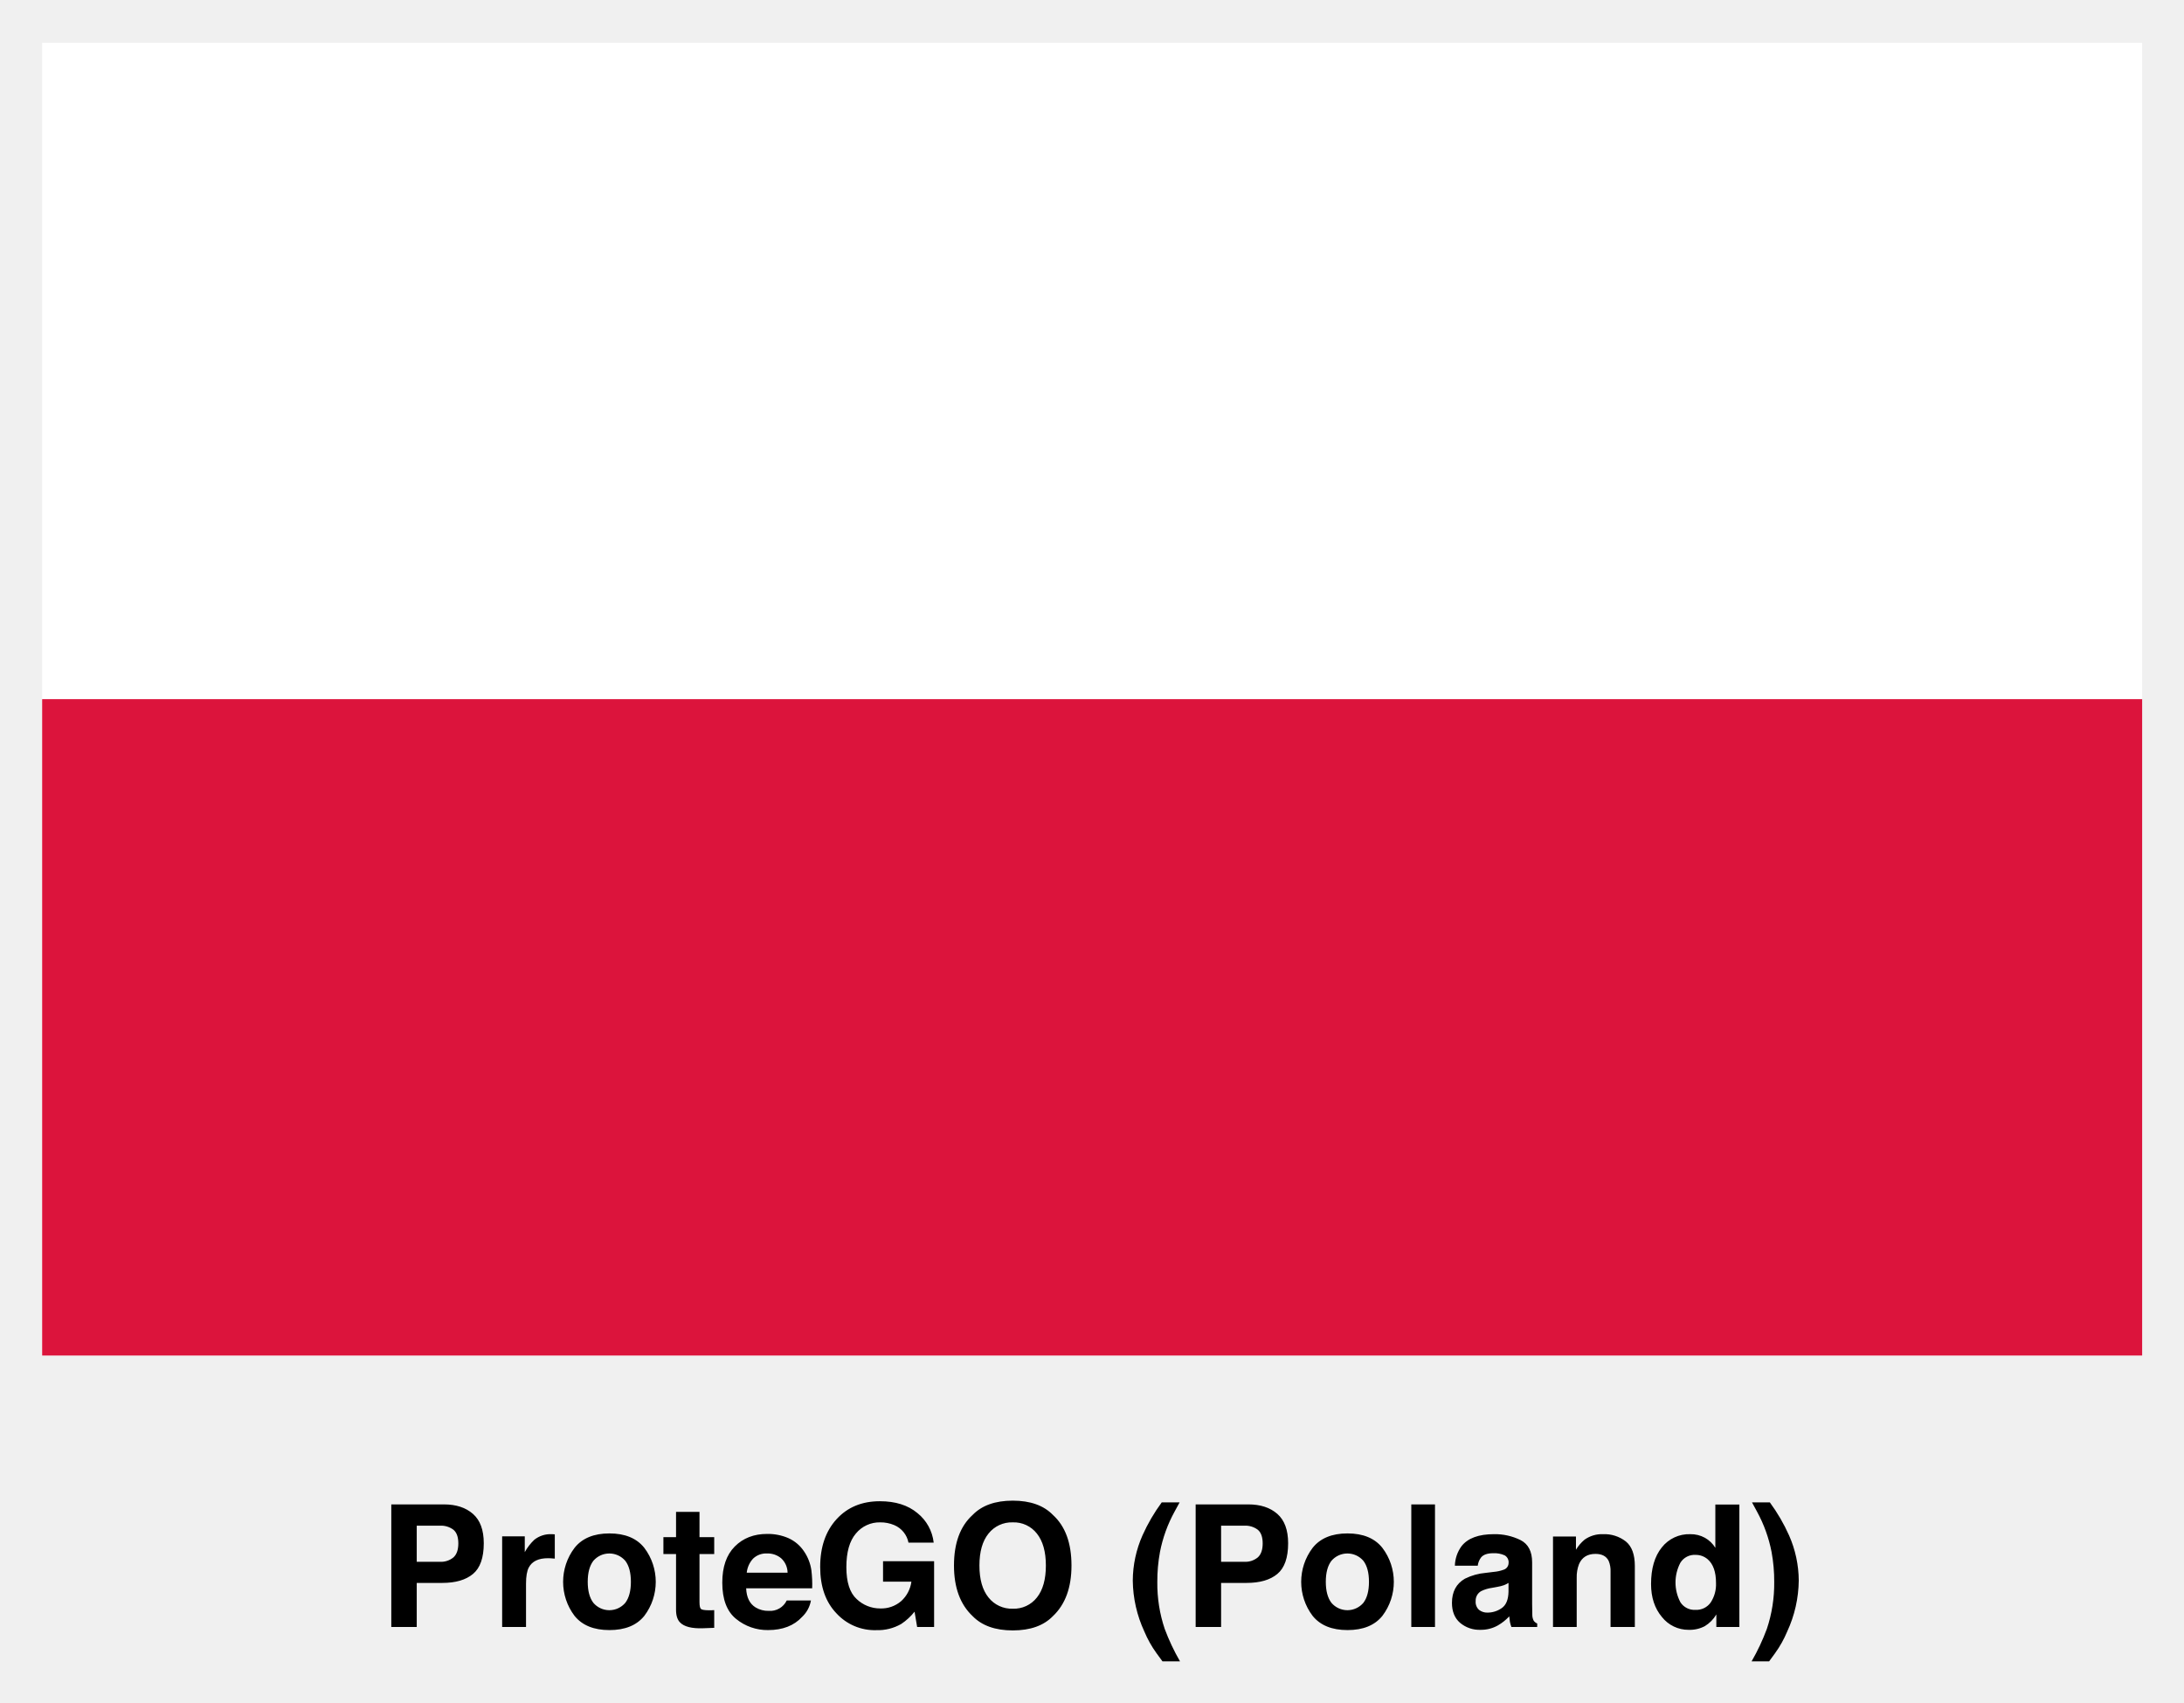
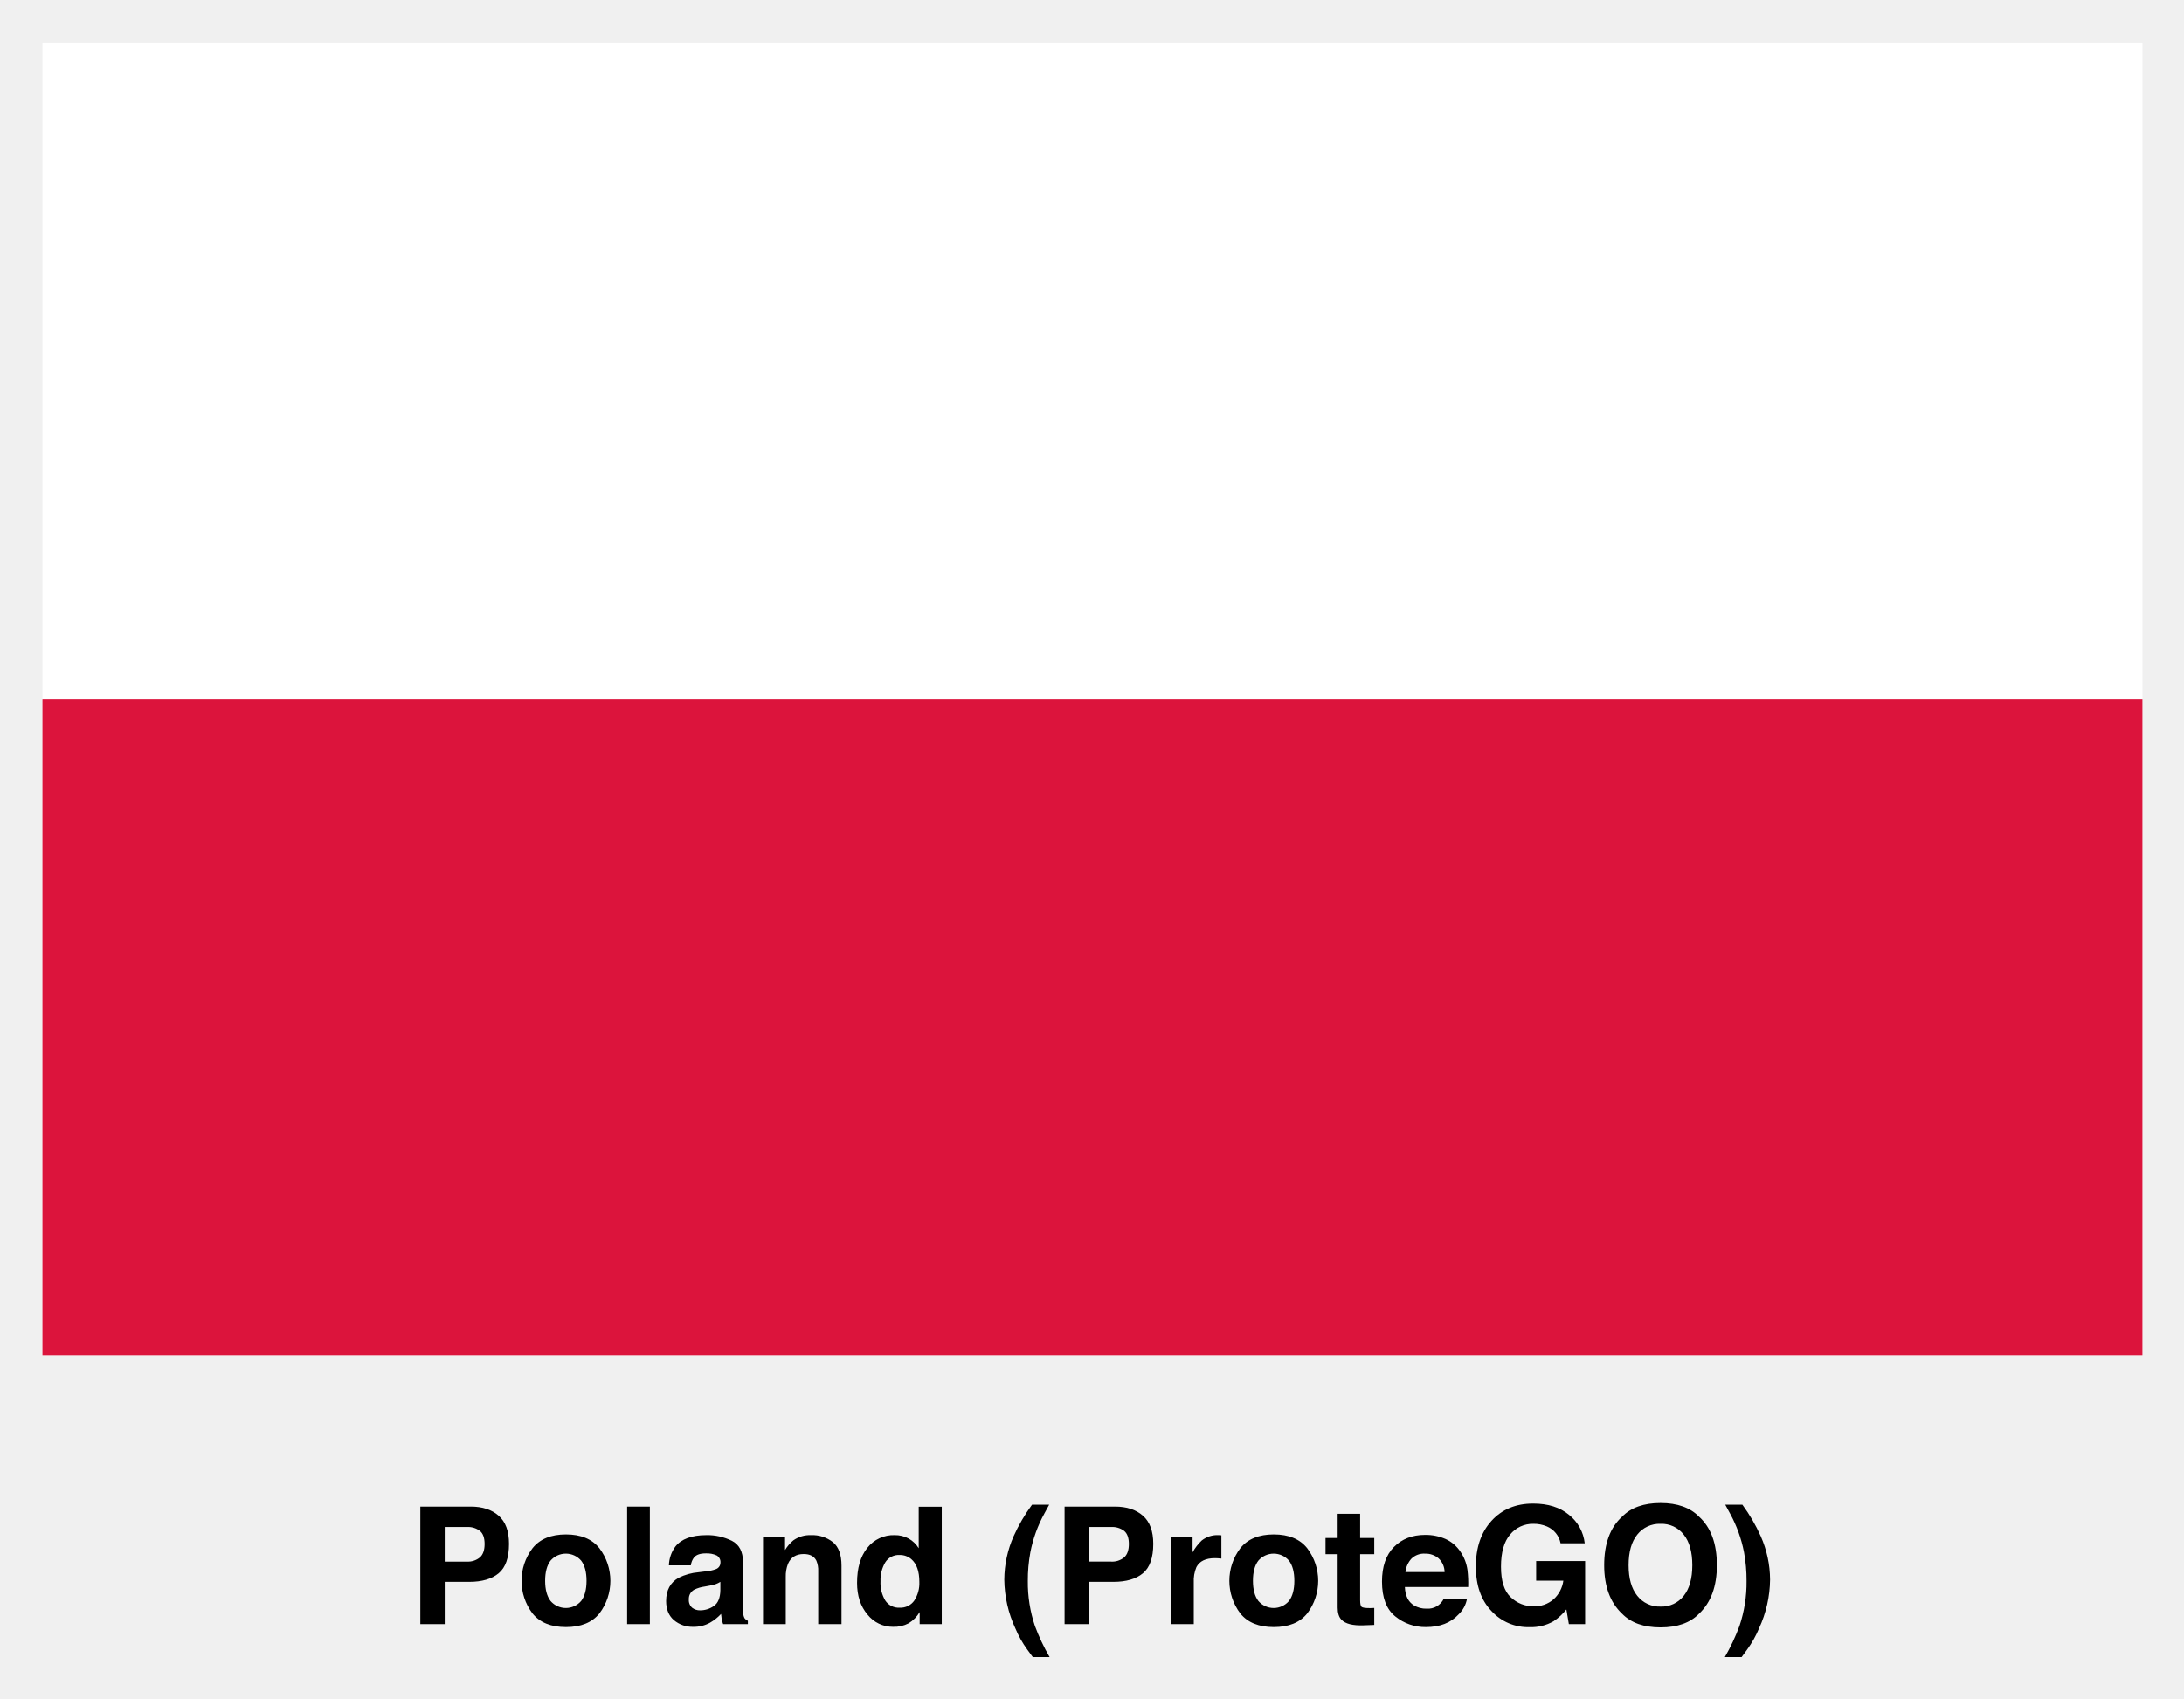
- <svg xmlns="http://www.w3.org/2000/svg" role="img" viewBox="-20.00 -18.00 936.00 729.50">
-   <path d="M182.718 656.403q-4.613 3.85-13.176 3.85h-10.938v18.891h-10.906v-52.536h22.558q7.8 0 12.438 4.063 4.638 4.063 4.638 12.581 0 9.303-4.613 13.151zm-8.379-18.926a8.848 8.848 0 0 0-5.843-1.746h-9.893v15.469h9.893a8.39 8.39 0 0 0 5.843-1.889q2.084-1.89 2.086-5.988 0-4.099-2.086-5.846zm42.557 1.908q.195.018.873.053v10.407q-.962-.107-1.711-.143-.749-.035-1.212-.036-6.13 0-8.233 3.992-1.176 2.246-1.176 6.914v18.57h-10.229v-38.85h9.694v6.771a21.476 21.476 0 0 1 4.1-5.311 11.156 11.156 0 0 1 7.413-2.388c.189 0 .351.007.481.019zm39.223 35.005q-4.917 6.072-14.934 6.071-10.015 0-14.934-6.071a24.105 24.105 0 0 1 0-29.183q4.919-6.161 14.934-6.162 10.015 0 14.934 6.162a24.101 24.101 0 0 1 0 29.183zm-8.126-5.614q2.388-3.167 2.388-9.004 0-5.837-2.388-8.986a9.027 9.027 0 0 0-13.704 0q-2.405 3.149-2.405 8.986 0 5.836 2.405 9.004a8.996 8.996 0 0 0 13.704 0zm16.324-20.891v-7.235h5.417v-10.835h10.051v10.835h6.309v7.235h-6.309v20.529q0 2.388.606 2.977.605.587 3.706.588.463 0 .98-.018a25.924 25.924 0 0 0 1.016-.055v7.592l-4.812.179q-7.2.249-9.837-2.495-1.711-1.746-1.711-5.382v-23.915zm53.614-6.805a15.799 15.799 0 0 1 6.714 5.747 19.087 19.087 0 0 1 3.095 8.031 49.676 49.676 0 0 1 .335 7.71h-28.295q.237 5.846 4.062 8.197a10.318 10.318 0 0 0 5.601 1.462 7.891 7.891 0 0 0 7.731-4.455h10.37a12.681 12.681 0 0 1-3.766 7.021q-5.219 5.667-14.615 5.667a21.182 21.182 0 0 1-13.685-4.779q-5.928-4.781-5.928-15.555 0-10.093 5.352-15.48 5.351-5.388 13.893-5.387a22.11 22.11 0 0 1 9.136 1.82zm-15.195 8.775a10.54 10.54 0 0 0-2.706 6.013h17.5a8.478 8.478 0 0 0-2.706-6.139 8.907 8.907 0 0 0-6.024-2.095 8.052 8.052 0 0 0-6.064 2.221zm66.616-6.854a10.285 10.285 0 0 0-6.095-7.521 14.967 14.967 0 0 0-6.023-1.177 13.093 13.093 0 0 0-10.425 4.785q-4.081 4.784-4.081 14.389 0 9.677 4.42 13.695a14.525 14.525 0 0 0 10.051 4.02 13.032 13.032 0 0 0 9.053-3.169 13.68 13.68 0 0 0 4.349-8.308h-12.154v-8.768h21.884v28.193h-7.271l-1.105-6.559a25.132 25.132 0 0 1-5.702 5.252 20.136 20.136 0 0 1-10.692 2.66 22.223 22.223 0 0 1-17.108-7.23q-6.949-7.266-6.95-19.875 0-12.75 7.021-20.445 7.021-7.693 18.569-7.693 10.015 0 16.093 5.079a18.888 18.888 0 0 1 6.968 12.671zm61.909 31.471q-5.953 6.132-17.215 6.131-11.263 0-17.215-6.131-7.983-7.519-7.983-21.67 0-14.435 7.983-21.67 5.952-6.129 17.215-6.13 11.262 0 17.215 6.13 7.948 7.236 7.948 21.67 0 14.15-7.948 21.67zm-6.86-7.983q3.831-4.812 3.831-13.687 0-8.839-3.831-13.668a12.523 12.523 0 0 0-10.354-4.83 12.689 12.689 0 0 0-10.407 4.812q-3.885 4.811-3.885 13.686 0 8.876 3.885 13.687a12.689 12.689 0 0 0 10.407 4.812 12.54 12.54 0 0 0 10.354-4.811zm45.246-26.624a76.415 76.415 0 0 1 8.233-14.114h7.663l-2.175 3.992a59.459 59.459 0 0 0-6.237 17.251 68.198 68.198 0 0 0-1.14 12.901 60.948 60.948 0 0 0 3.172 20.066 91.458 91.458 0 0 0 6.558 13.899h-7.521l-2.53-3.457a46.306 46.306 0 0 1-5.239-9.338 53.178 53.178 0 0 1-4.954-21.812 48.383 48.383 0 0 1 4.17-19.389zm57.795 16.537q-4.613 3.85-13.175 3.85h-10.938v18.891h-10.906v-52.536h22.557q7.8 0 12.438 4.063 4.638 4.063 4.638 12.581 0 9.303-4.613 13.151zm-8.378-18.926a8.85 8.85 0 0 0-5.843-1.746h-9.893v15.469h9.893a8.392 8.392 0 0 0 5.843-1.889q2.084-1.89 2.085-5.988-0-4.099-2.085-5.846zm53.373 36.913q-4.919 6.072-14.934 6.071-10.017 0-14.934-6.071a24.101 24.101 0 0 1 0-29.183q4.917-6.161 14.934-6.162 10.015 0 14.934 6.162a24.101 24.101 0 0 1 0 29.183zm-8.126-5.614q2.386-3.167 2.388-9.004 0-5.837-2.388-8.986a9.027 9.027 0 0 0-13.704 0q-2.407 3.149-2.406 8.986 0 5.836 2.406 9.004a8.996 8.996 0 0 0 13.704 0zm30.687 10.367H584.84v-52.536h10.157zm25.296-23.631a16.119 16.119 0 0 0 4.058-.891 3.055 3.055 0 0 0 2.189-2.887 3.413 3.413 0 0 0-1.68-3.297 10.611 10.611 0 0 0-4.932-.909q-3.649 0-5.166 1.782a7.341 7.341 0 0 0-1.445 3.564h-9.802a14.866 14.866 0 0 1 2.864-8.377q4.044-5.131 13.889-5.132a24.771 24.771 0 0 1 11.383 2.53q4.976 2.531 4.976 9.553v17.82q0 1.854.071 4.49a5.638 5.638 0 0 0 .605 2.709 3.64 3.64 0 0 0 1.497 1.176v1.498h-11.049a11.382 11.382 0 0 1-.642-2.211q-.179-1.031-.285-2.352a20.96 20.96 0 0 1-4.875 3.885 14.73 14.73 0 0 1-7.457 1.889 12.864 12.864 0 0 1-8.765-3.012q-3.46-3.012-3.46-8.535 0-7.165 5.565-10.372a24.849 24.849 0 0 1 8.977-2.495zm6.211 4.74a11.271 11.271 0 0 1-1.969.98 16.706 16.706 0 0 1-2.728.695l-2.312.428a15.217 15.217 0 0 0-4.669 1.39 4.639 4.639 0 0 0-2.399 4.312 4.506 4.506 0 0 0 1.466 3.761 5.573 5.573 0 0 0 3.564 1.158 10.616 10.616 0 0 0 6.134-1.926q2.805-1.923 2.913-7.021zm50.324-17.731q3.816 3.154 3.815 10.461v26.161h-10.407v-23.631a10.866 10.866 0 0 0-.813-4.705q-1.487-2.994-5.661-2.993-5.13 0-7.041 4.384a15.163 15.163 0 0 0-.99 5.916v21.029h-10.158v-38.778h9.837v5.667a17.227 17.227 0 0 1 3.691-4.312 12.79 12.79 0 0 1 7.915-2.353 14.893 14.893 0 0 1 9.813 3.154zm33.862-1.605a12.352 12.352 0 0 1 4.455 4.295V626.679h10.3v52.465h-9.872v-5.383a14.329 14.329 0 0 1-4.954 5.025 13.908 13.908 0 0 1-6.915 1.568 14.437 14.437 0 0 1-11.459-5.506q-4.651-5.508-4.65-14.133 0-9.943 4.579-15.646a14.903 14.903 0 0 1 12.243-5.702 12.537 12.537 0 0 1 6.273 1.55zm2.494 27.676a14.171 14.171 0 0 0 2.246-8.305q0-7.128-3.601-10.193a7.753 7.753 0 0 0-5.132-1.854 7.133 7.133 0 0 0-6.54 3.369 18.16 18.16 0 0 0 .035 16.965 7.175 7.175 0 0 0 6.434 3.226 7.499 7.499 0 0 0 6.558-3.208zm33.546-28.727a48.456 48.456 0 0 1 4.163 19.389 53.257 53.257 0 0 1-4.945 21.812 46.393 46.393 0 0 1-5.23 9.338l-2.526 3.457h-7.507a91.709 91.709 0 0 0 6.534-13.899 61.18 61.18 0 0 0 3.16-20.066 68.453 68.453 0 0 0-1.136-12.901 59.576 59.576 0 0 0-6.215-17.251l-2.166-3.992h7.649a76.495 76.495 0 0 1 8.219 14.114z" />
-   <path fill="#fff" d="M-1.934.321h900v562.5h-900z" />
-   <path fill="#dc143c" d="M-1.934 281.571h900v281.25h-900z" />
+ <svg xmlns="http://www.w3.org/2000/svg" role="img" viewBox="-19.50 -18.00 936.00 728.00">
+   <path fill="#fff" d="M-1.309.321h900v562.5h-900z" />
+   <path fill="#dc143c" d="M-1.309 281.571h900v281.25h-900z" />
+   <path d="M194.226 656.306q-4.424 3.691-12.635 3.691h-10.49v18.115h-10.459v-50.381h21.632q7.481 0 11.929 3.896 4.447 3.896 4.447 12.065 0 8.921-4.424 12.612zm-8.035-18.149a8.479 8.479 0 0 0-5.603-1.675h-9.487v14.834h9.487a8.045 8.045 0 0 0 5.603-1.812q2-1.811 2-5.742 0-3.93-2-5.605zm51.185 35.398q-4.717 5.823-14.321 5.822-9.605 0-14.321-5.822a23.115 23.115 0 0 1 0-27.986q4.717-5.908 14.321-5.908 9.604 0 14.321 5.908a23.115 23.115 0 0 1 0 27.986zm-7.793-5.384q2.29-3.038 2.29-8.635 0-5.599-2.29-8.618a8.658 8.658 0 0 0-13.143 0q-2.306 3.021-2.307 8.618 0 5.597 2.307 8.635a8.628 8.628 0 0 0 13.143 0zm29.429 9.941h-9.741v-50.381h9.741zm24.258-22.661a15.393 15.393 0 0 0 3.891-.854A2.93 2.93 0 0 0 289.26 651.828a3.272 3.272 0 0 0-1.611-3.161 10.168 10.168 0 0 0-4.729-.872q-3.5 0-4.955 1.709a7.045 7.045 0 0 0-1.386 3.418h-9.399a14.258 14.258 0 0 1 2.746-8.032q3.879-4.922 13.319-4.922a23.757 23.757 0 0 1 10.916 2.427q4.771 2.427 4.771 9.16v17.09q0 1.778.068 4.307a5.408 5.408 0 0 0 .581 2.598 3.478 3.478 0 0 0 1.436 1.128v1.436h-10.596a10.755 10.755 0 0 1-.615-2.119q-.171-.99-.273-2.256a20.104 20.104 0 0 1-4.676 3.726 14.135 14.135 0 0 1-7.151 1.812 12.338 12.338 0 0 1-8.405-2.889q-3.318-2.887-3.317-8.186 0-6.87 5.337-9.946a23.84 23.84 0 0 1 8.608-2.393zm5.956 4.546a10.685 10.685 0 0 1-1.888.939 15.888 15.888 0 0 1-2.616.667l-2.218.41a14.627 14.627 0 0 0-4.478 1.333 4.449 4.449 0 0 0-2.301 4.136 4.323 4.323 0 0 0 1.405 3.606 5.347 5.347 0 0 0 3.419 1.11 10.182 10.182 0 0 0 5.883-1.846q2.689-1.846 2.793-6.733zm48.261-17.004q3.659 3.023 3.659 10.031v25.088h-9.98v-22.661a10.408 10.408 0 0 0-.78-4.512q-1.425-2.871-5.429-2.871-4.92 0-6.752 4.204a14.531 14.531 0 0 0-.95 5.674v20.166H307.512V640.925h9.434v5.435a16.5 16.5 0 0 1 3.54-4.136 12.263 12.263 0 0 1 7.59-2.256 14.275 14.275 0 0 1 9.41 3.025zm32.473-1.539a11.852 11.852 0 0 1 4.272 4.119V627.8h9.878v50.312h-9.468v-5.161a13.735 13.735 0 0 1-4.751 4.819 13.347 13.347 0 0 1-6.631 1.504 13.844 13.844 0 0 1-10.989-5.281q-4.459-5.279-4.46-13.552 0-9.536 4.392-15.005a14.29 14.29 0 0 1 11.741-5.469 12.027 12.027 0 0 1 6.016 1.486zm2.393 26.541a13.59 13.59 0 0 0 2.153-7.964q0-6.835-3.452-9.775a7.432 7.432 0 0 0-4.922-1.777 6.845 6.845 0 0 0-6.272 3.229 14.979 14.979 0 0 0-1.999 8.016 14.82 14.82 0 0 0 2.034 8.254 6.875 6.875 0 0 0 6.169 3.094 7.192 7.192 0 0 0 6.289-3.076zm42.554-27.549a73.253 73.253 0 0 1 7.896-13.535h7.349l-2.085 3.828a56.995 56.995 0 0 0-5.981 16.543 65.426 65.426 0 0 0-1.094 12.373 58.448 58.448 0 0 0 3.042 19.243 87.811 87.811 0 0 0 6.289 13.33h-7.212l-2.427-3.315a44.441 44.441 0 0 1-5.024-8.955 50.986 50.986 0 0 1-4.751-20.918 46.4 46.4 0 0 1 3.999-18.594zm55.425 15.859q-4.424 3.691-12.635 3.691h-10.49v18.115h-10.459v-50.381h21.632q7.481 0 11.929 3.896 4.447 3.896 4.447 12.065 0 8.921-4.424 12.612zm-8.035-18.149a8.479 8.479 0 0 0-5.603-1.675h-9.487v14.834h9.487a8.045 8.045 0 0 0 5.603-1.812q2-1.811 2-5.742 0-3.93-2-5.605zm40.812 1.829q.186.018.837.051v9.98q-.923-.103-1.641-.137-.718-.034-1.162-.034-5.88 0-7.896 3.828a14.894 14.894 0 0 0-1.128 6.631v17.808h-9.81v-37.256h9.297v6.494a20.599 20.599 0 0 1 3.931-5.093 10.7 10.7 0 0 1 7.109-2.29c.182-0.0.336.006.462.018zM540.72 673.555q-4.717 5.823-14.321 5.822-9.605 0-14.321-5.822a23.115 23.115 0 0 1 0-27.986q4.717-5.908 14.321-5.908 9.604 0 14.321 5.908a23.115 23.115 0 0 1 0 27.986zm-7.793-5.384q2.29-3.038 2.29-8.635 0-5.599-2.29-8.618a8.658 8.658 0 0 0-13.143 0q-2.306 3.021-2.307 8.618 0 5.597 2.307 8.635a8.628 8.628 0 0 0 13.143 0zm15.654-20.034v-6.938h5.195v-10.391h9.639v10.391h6.05v6.938h-6.05v19.688q0 2.291.581 2.854.58.562 3.555.563c.296 0 .609-.005.939-.017s.655-.028.975-.052v7.28l-4.614.171q-6.905.239-9.434-2.393-1.641-1.674-1.641-5.161v-22.935zm51.416-6.525a15.151 15.151 0 0 1 6.438 5.511 18.311 18.311 0 0 1 2.969 7.703 47.682 47.682 0 0 1 .321 7.394H582.59q.227 5.606 3.896 7.861a9.895 9.895 0 0 0 5.371 1.401 7.566 7.566 0 0 0 7.414-4.272h9.945a12.164 12.164 0 0 1-3.611 6.733q-5.005 5.435-14.017 5.435a20.312 20.312 0 0 1-13.123-4.584q-5.685-4.583-5.685-14.915 0-9.681 5.132-14.847 5.133-5.165 13.323-5.166a21.206 21.206 0 0 1 8.762 1.746zm-14.573 8.415a10.119 10.119 0 0 0-2.595 5.767h16.782a8.13 8.13 0 0 0-2.595-5.887 8.539 8.539 0 0 0-5.777-2.009 7.727 7.727 0 0 0-5.815 2.129zm63.885-6.572a9.866 9.866 0 0 0-5.845-7.212 14.357 14.357 0 0 0-5.776-1.128 12.551 12.551 0 0 0-9.997 4.589q-3.916 4.588-3.914 13.798 0 9.28 4.238 13.135a13.933 13.933 0 0 0 9.639 3.854 12.496 12.496 0 0 0 8.682-3.04 13.116 13.116 0 0 0 4.17-7.966h-11.655v-8.408h20.986v27.036h-6.973l-1.06-6.289a24.127 24.127 0 0 1-5.469 5.036 19.305 19.305 0 0 1-10.254 2.552 21.31 21.31 0 0 1-16.406-6.935q-6.665-6.967-6.665-19.06 0-12.229 6.733-19.606 6.732-7.378 17.808-7.378 9.604 0 15.433 4.871a18.114 18.114 0 0 1 6.682 12.15zm59.37 30.181q-5.708 5.88-16.509 5.879-10.802 0-16.509-5.879-7.657-7.211-7.656-20.781 0-13.843 7.656-20.781 5.707-5.878 16.509-5.879 10.8 0 16.509 5.879 7.622 6.939 7.622 20.781-0 13.57-7.622 20.781zm-6.579-7.656q3.672-4.614 3.674-13.125 0-8.476-3.674-13.108a12.011 12.011 0 0 0-9.93-4.631 12.168 12.168 0 0 0-9.98 4.614q-3.727 4.614-3.726 13.125 0 8.511 3.726 13.125a12.168 12.168 0 0 0 9.98 4.614 12.027 12.027 0 0 0 9.93-4.614zm33.007-25.532a46.474 46.474 0 0 1 3.992 18.594 51.081 51.081 0 0 1-4.742 20.918 44.575 44.575 0 0 1-5.016 8.955l-2.423 3.315H719.719a87.967 87.967 0 0 0 6.266-13.33 58.654 58.654 0 0 0 3.031-19.243 65.68 65.68 0 0 0-1.09-12.373 57.14 57.14 0 0 0-5.959-16.543l-2.078-3.828h7.336a73.287 73.287 0 0 1 7.882 13.535z" />
</svg>
